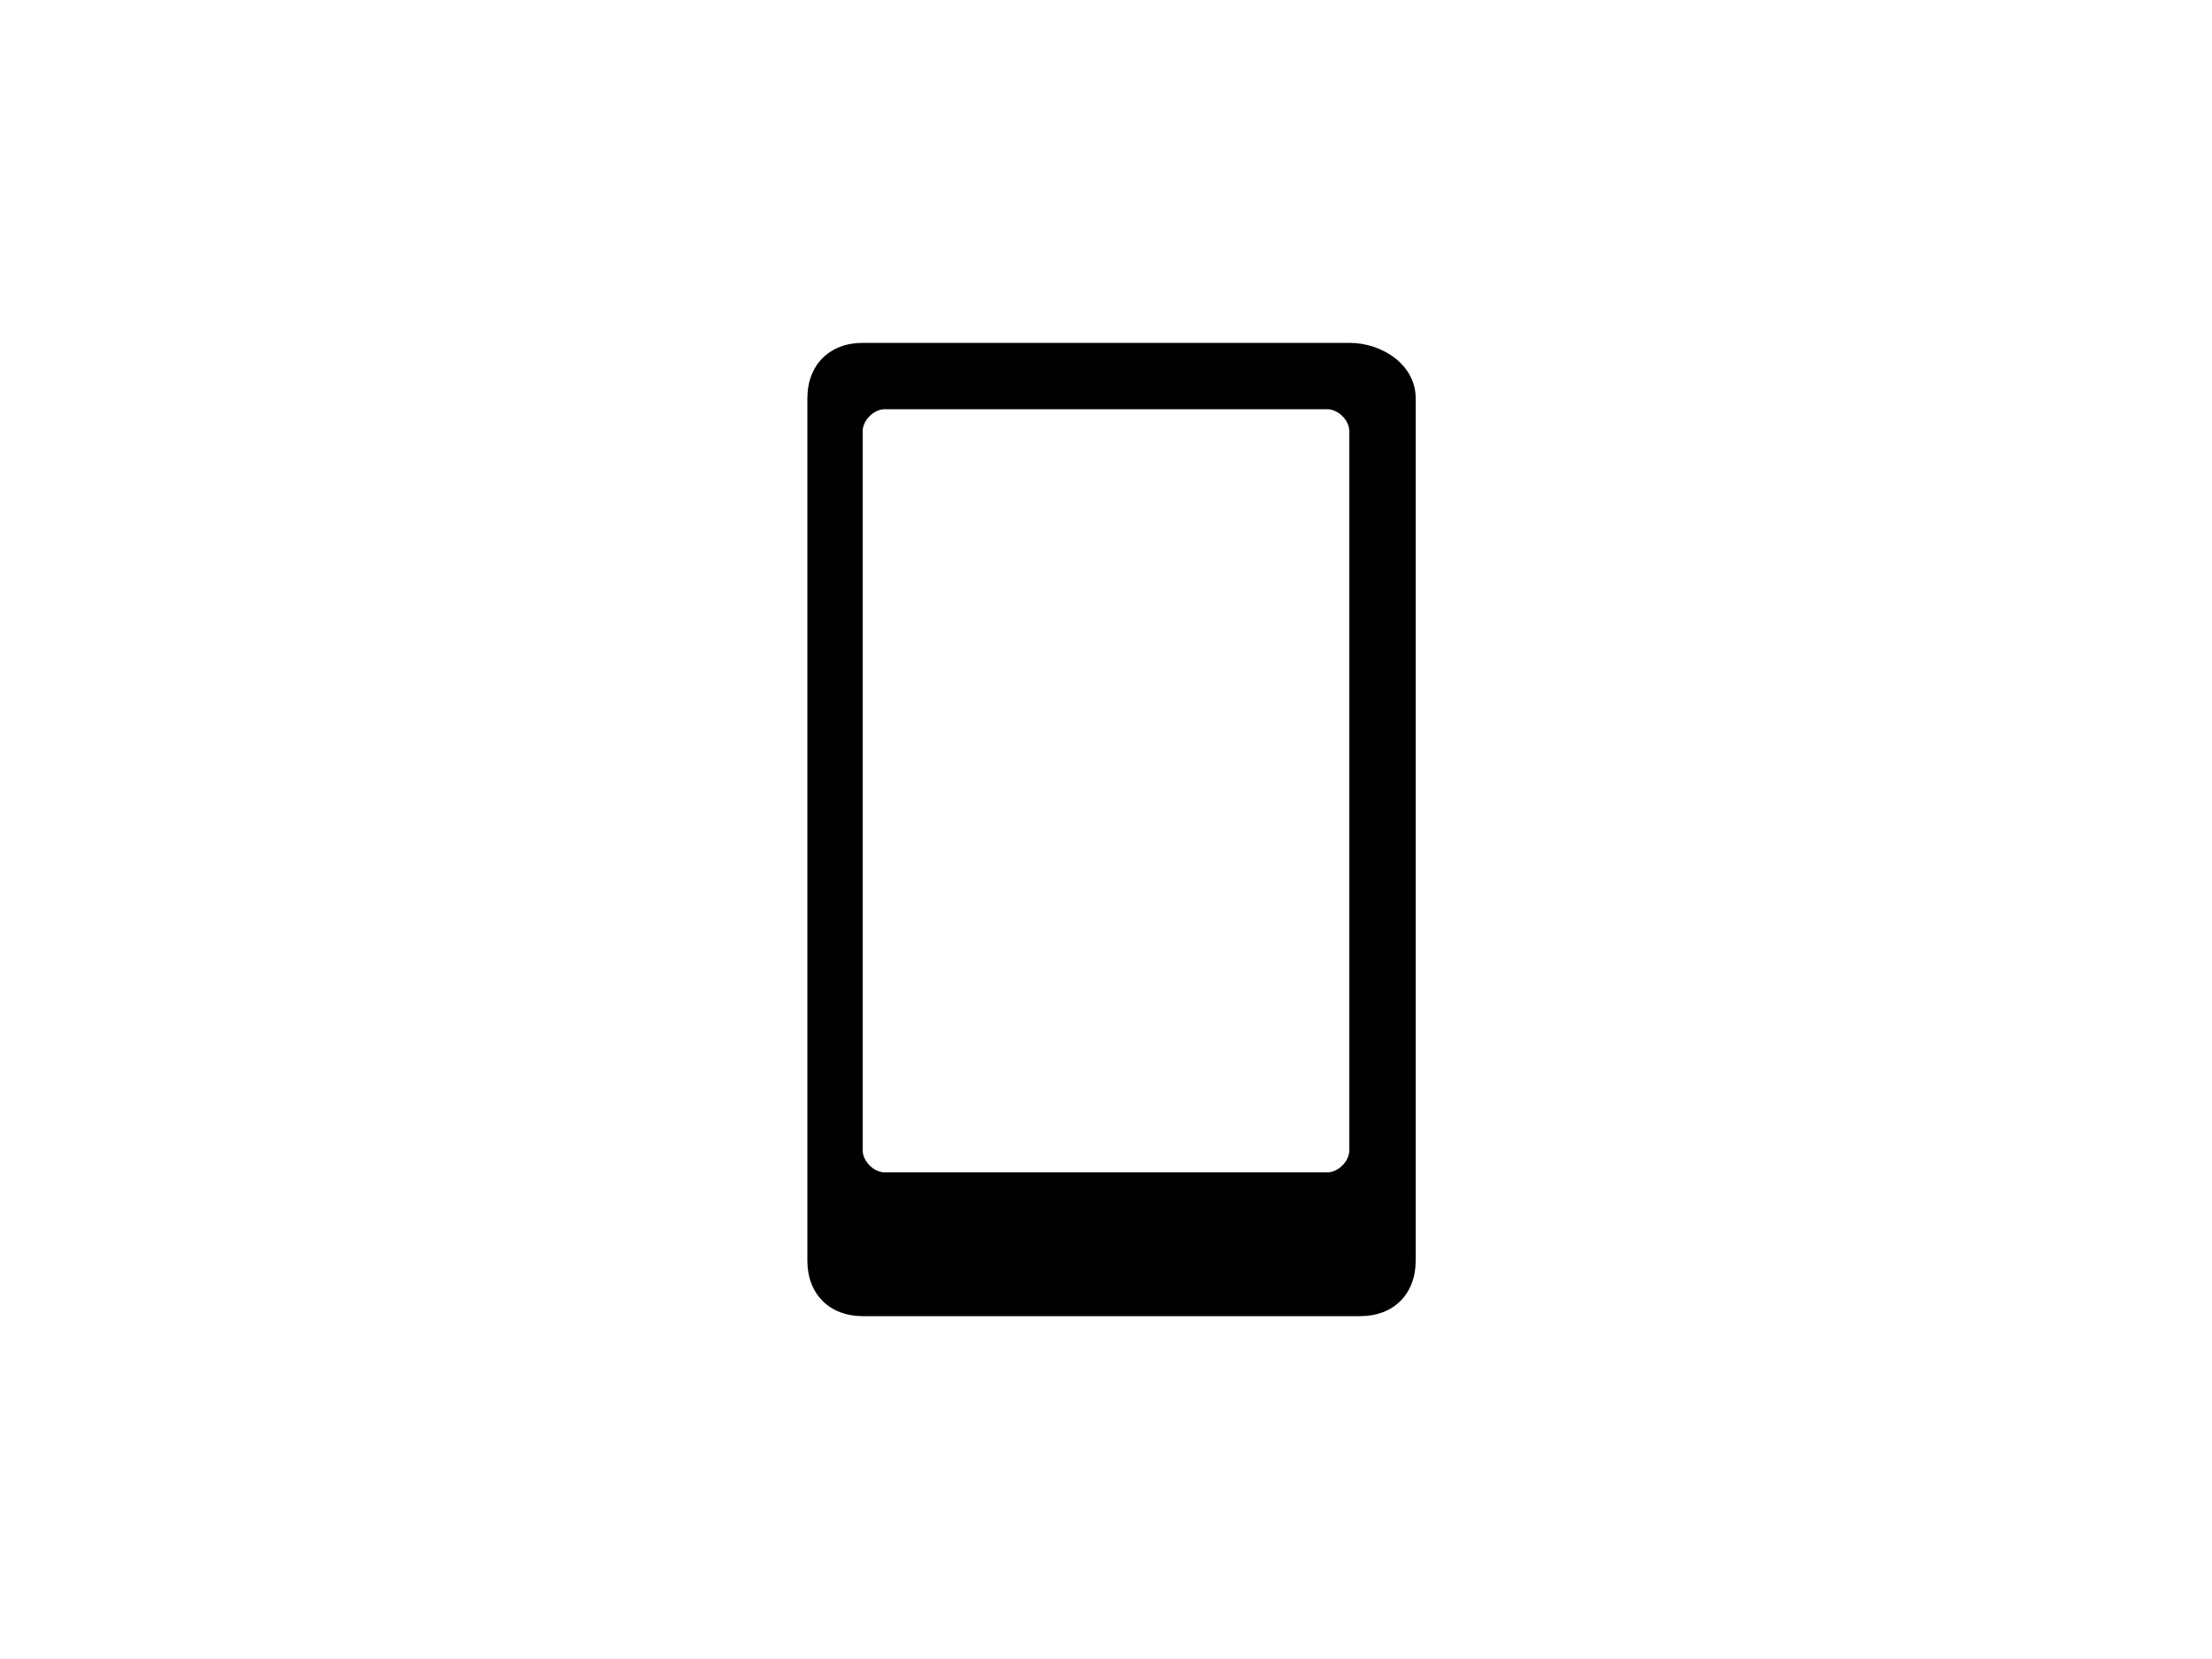
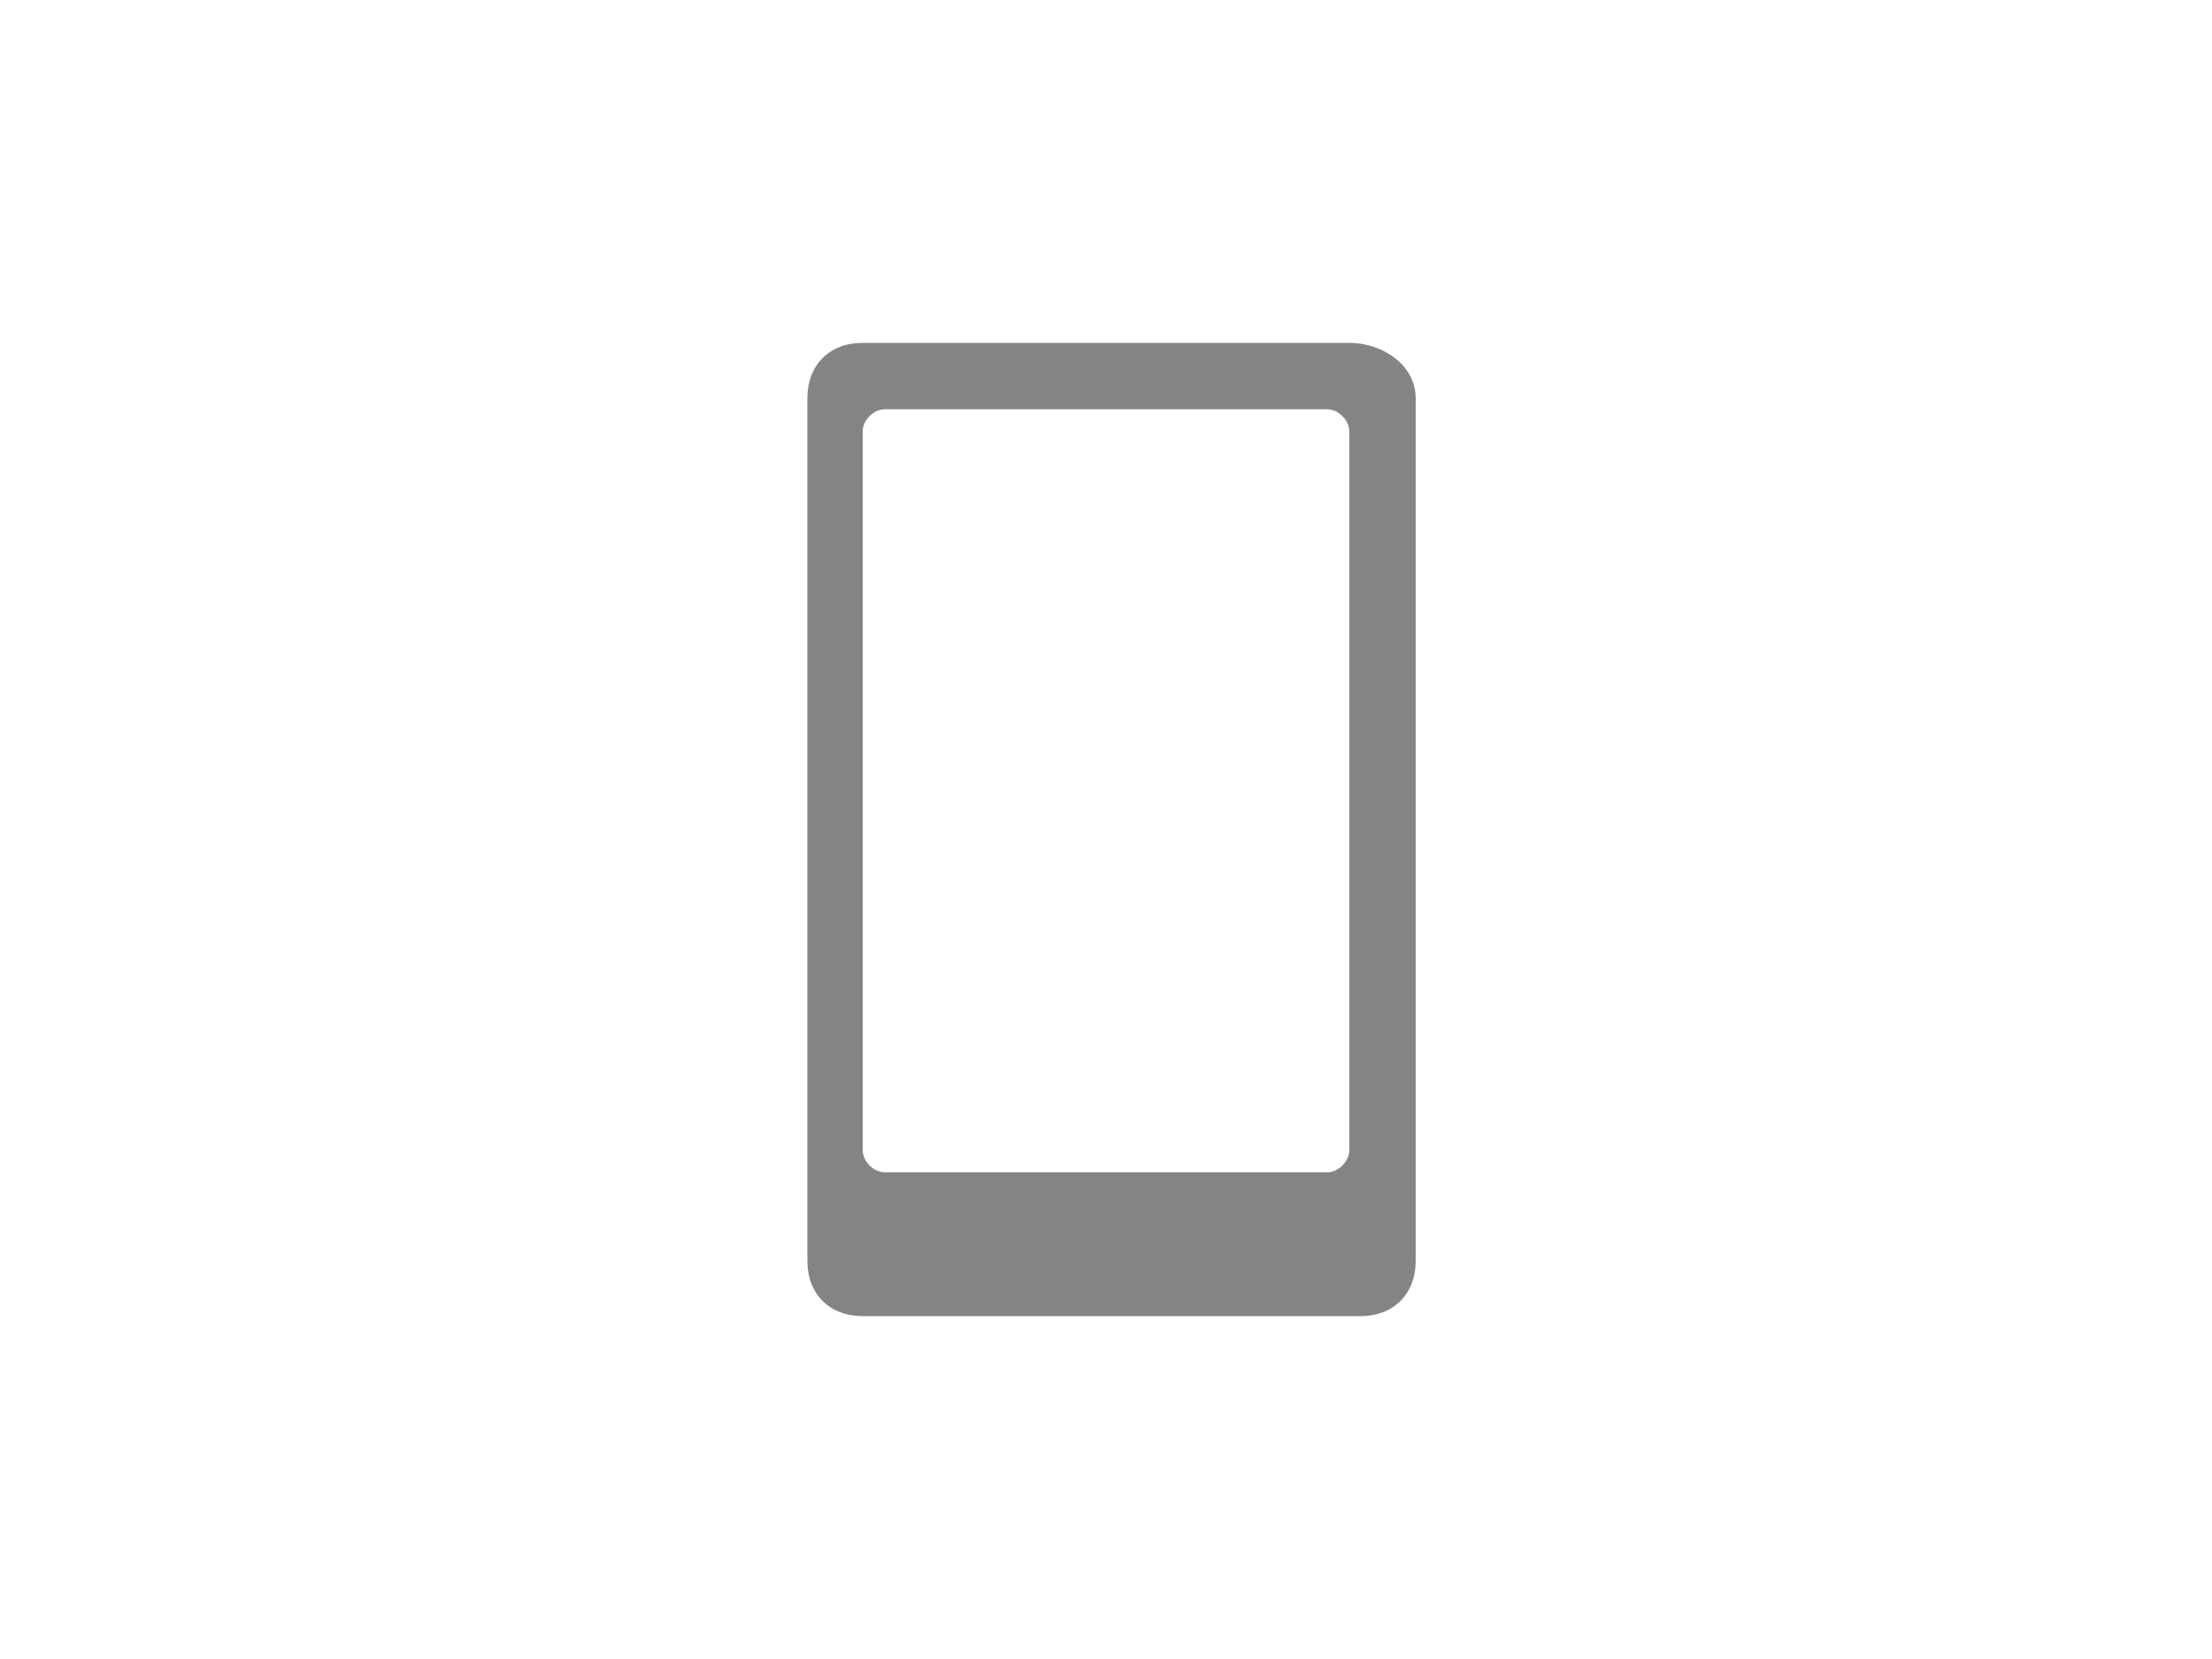
<svg xmlns="http://www.w3.org/2000/svg" version="1.1" id="Ebene_1" x="0px" y="0px" viewBox="0 0 20 15" style="enable-background:new 0 0 20 15;" xml:space="preserve">
  <style type="text/css">
- 	.st0{fill:#FFFDFD;}
+ 	
</style>
  <g id="Ebene_1_2_">
    <g id="Ebene_1_1_">
	</g>
  </g>
-   <path class="st0" d="M10,11.5c-0.2,0-0.3-0.2-0.3-0.3c0-0.2,0.2-0.3,0.3-0.3c0.2,0,0.3,0.2,0.3,0.3S10.2,11.5,10,11.5z" />
-   <path d="M12.2,3.1H7.8c-0.3,0-0.5,0.2-0.5,0.5v7.8c0,0.3,0.2,0.5,0.5,0.5h4.5c0.3,0,0.5-0.2,0.5-0.5V3.6C12.8,3.3,12.5,3.1,12.2,3.1  z M12.2,10.4c0,0.1-0.1,0.2-0.2,0.2H8c-0.1,0-0.2-0.1-0.2-0.2V3.9c0-0.1,0.1-0.2,0.2-0.2h4c0.1,0,0.2,0.1,0.2,0.2V10.4z" />
+   <path fill="#848484" d="M10,11.5c-0.2,0-0.3-0.2-0.3-0.3c0-0.2,0.2-0.3,0.3-0.3c0.2,0,0.3,0.2,0.3,0.3S10.2,11.5,10,11.5z" />
+   <path fill="#848484" d="M12.2,3.1H7.8c-0.3,0-0.5,0.2-0.5,0.5v7.8c0,0.3,0.2,0.5,0.5,0.5h4.5c0.3,0,0.5-0.2,0.5-0.5V3.6C12.8,3.3,12.5,3.1,12.2,3.1  z M12.2,10.4c0,0.1-0.1,0.2-0.2,0.2H8c-0.1,0-0.2-0.1-0.2-0.2V3.9c0-0.1,0.1-0.2,0.2-0.2h4c0.1,0,0.2,0.1,0.2,0.2V10.4z" />
</svg>
